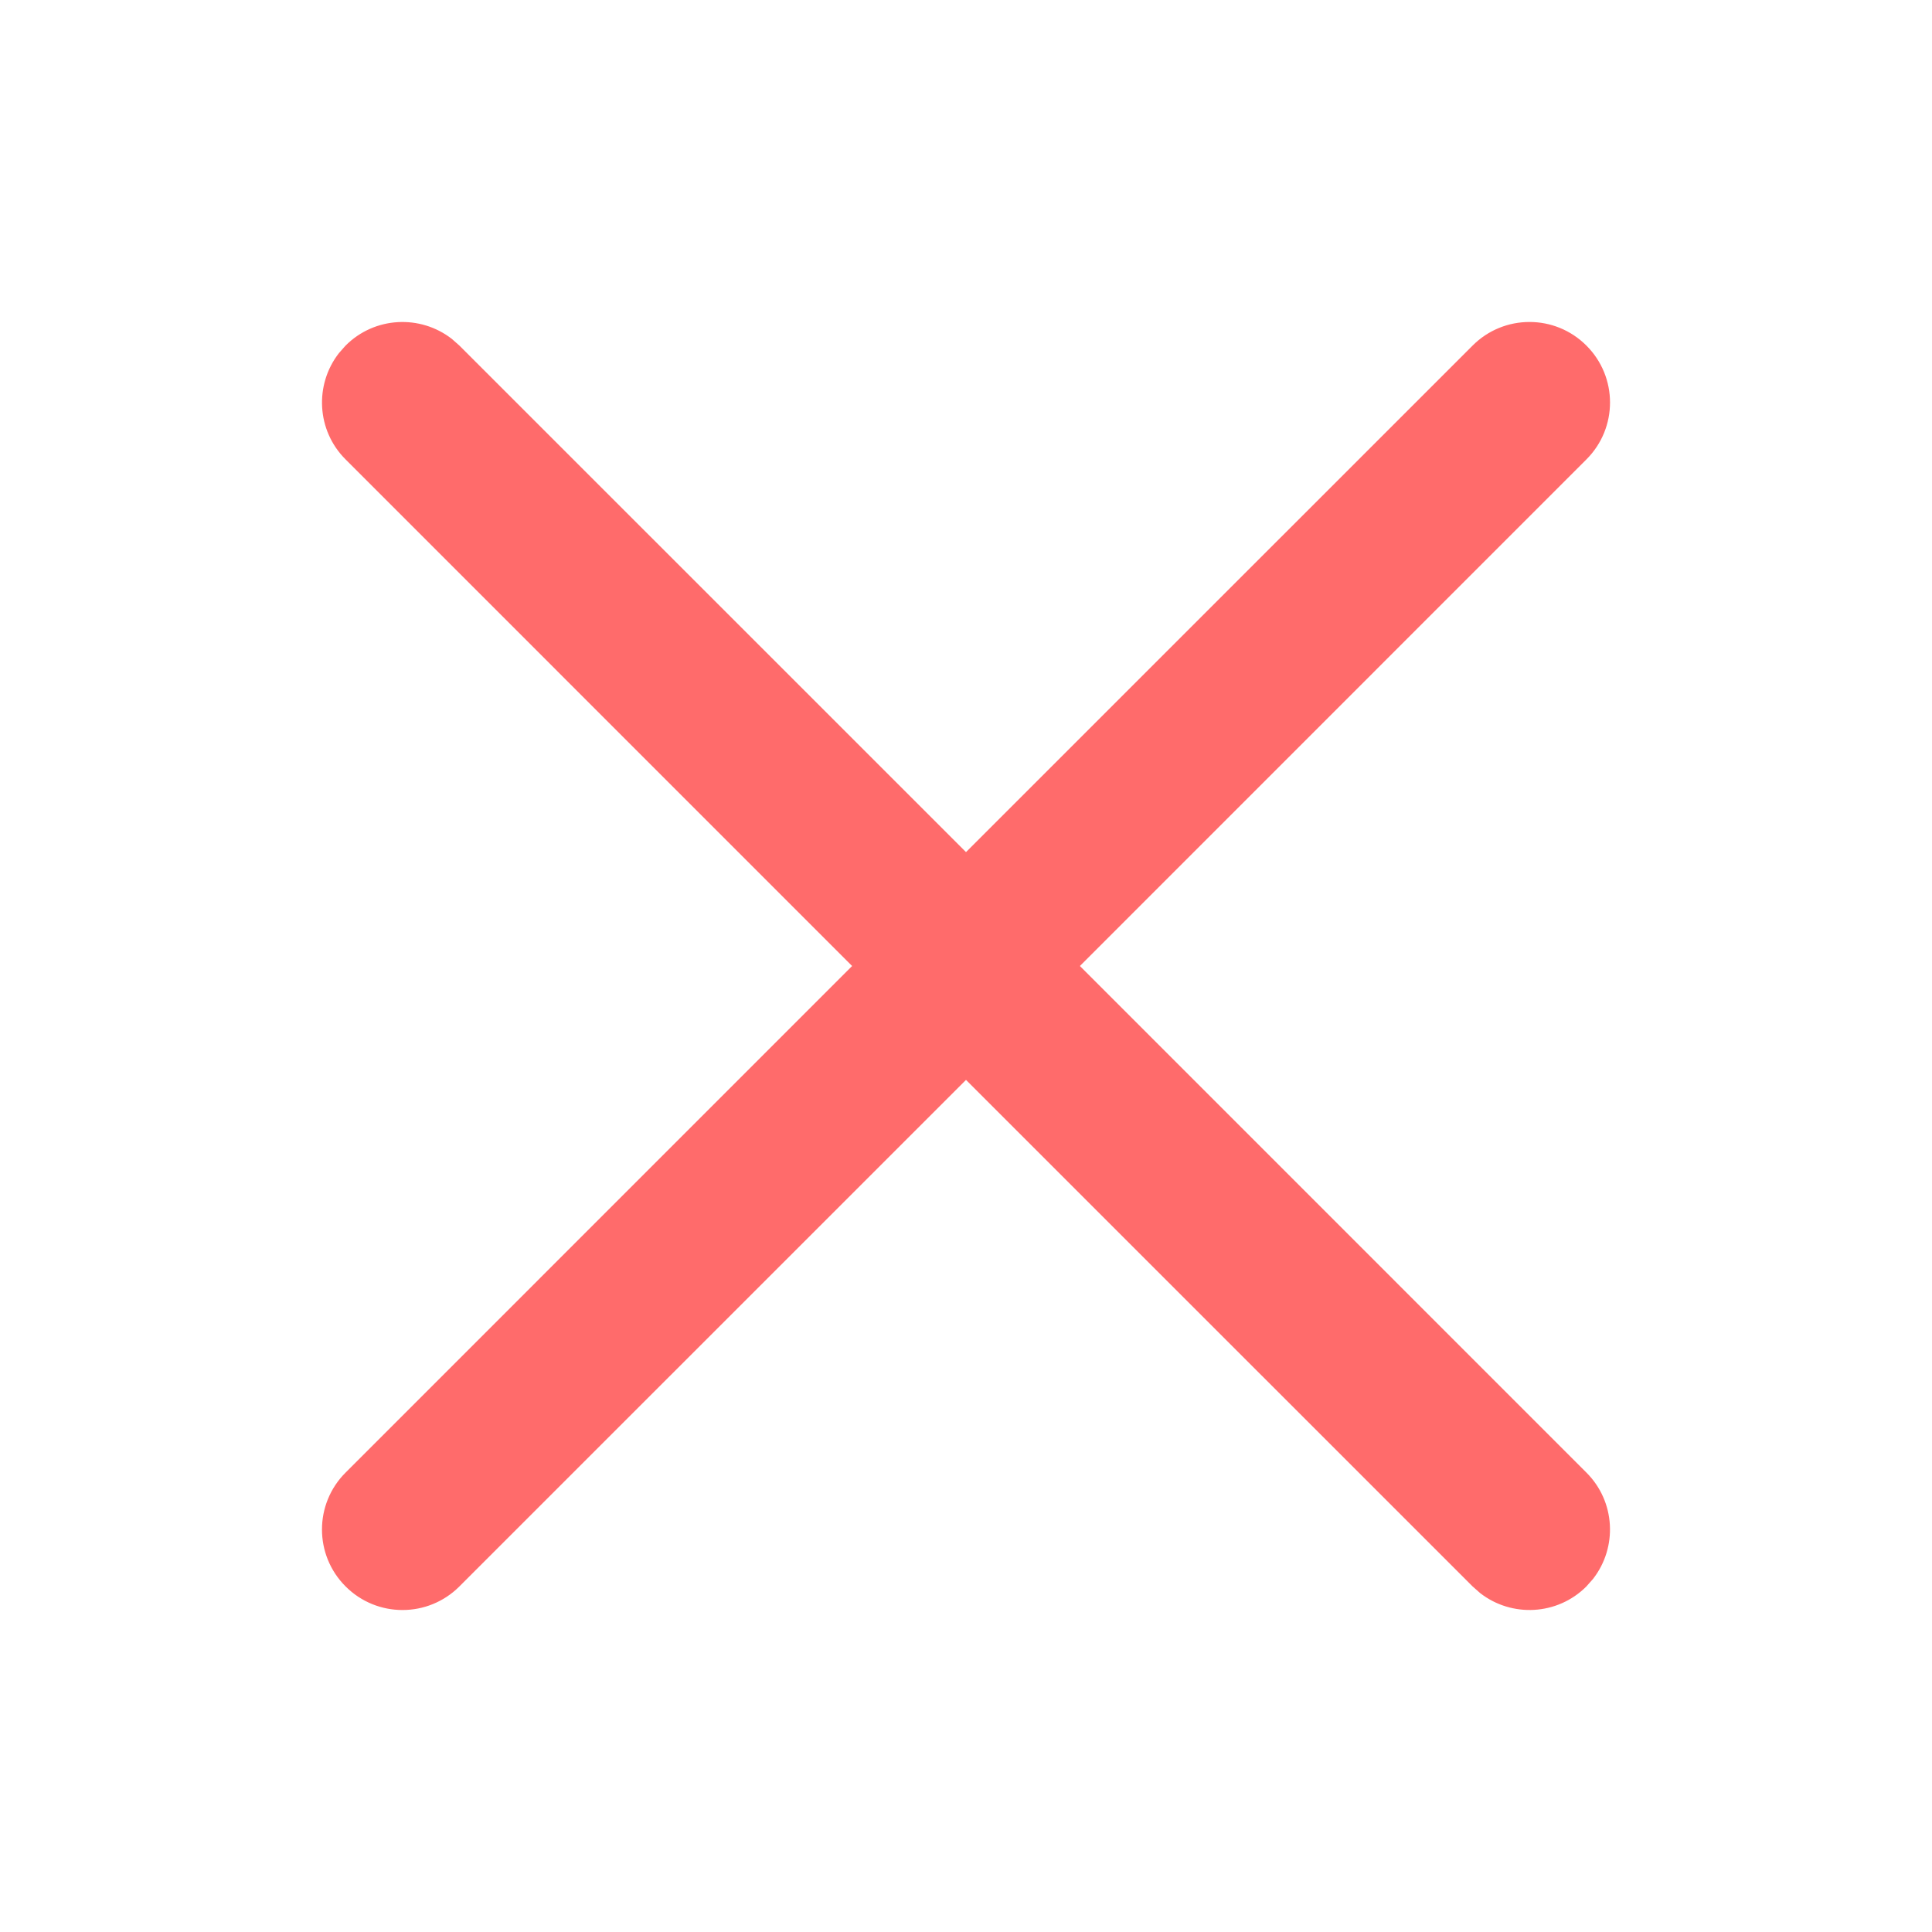
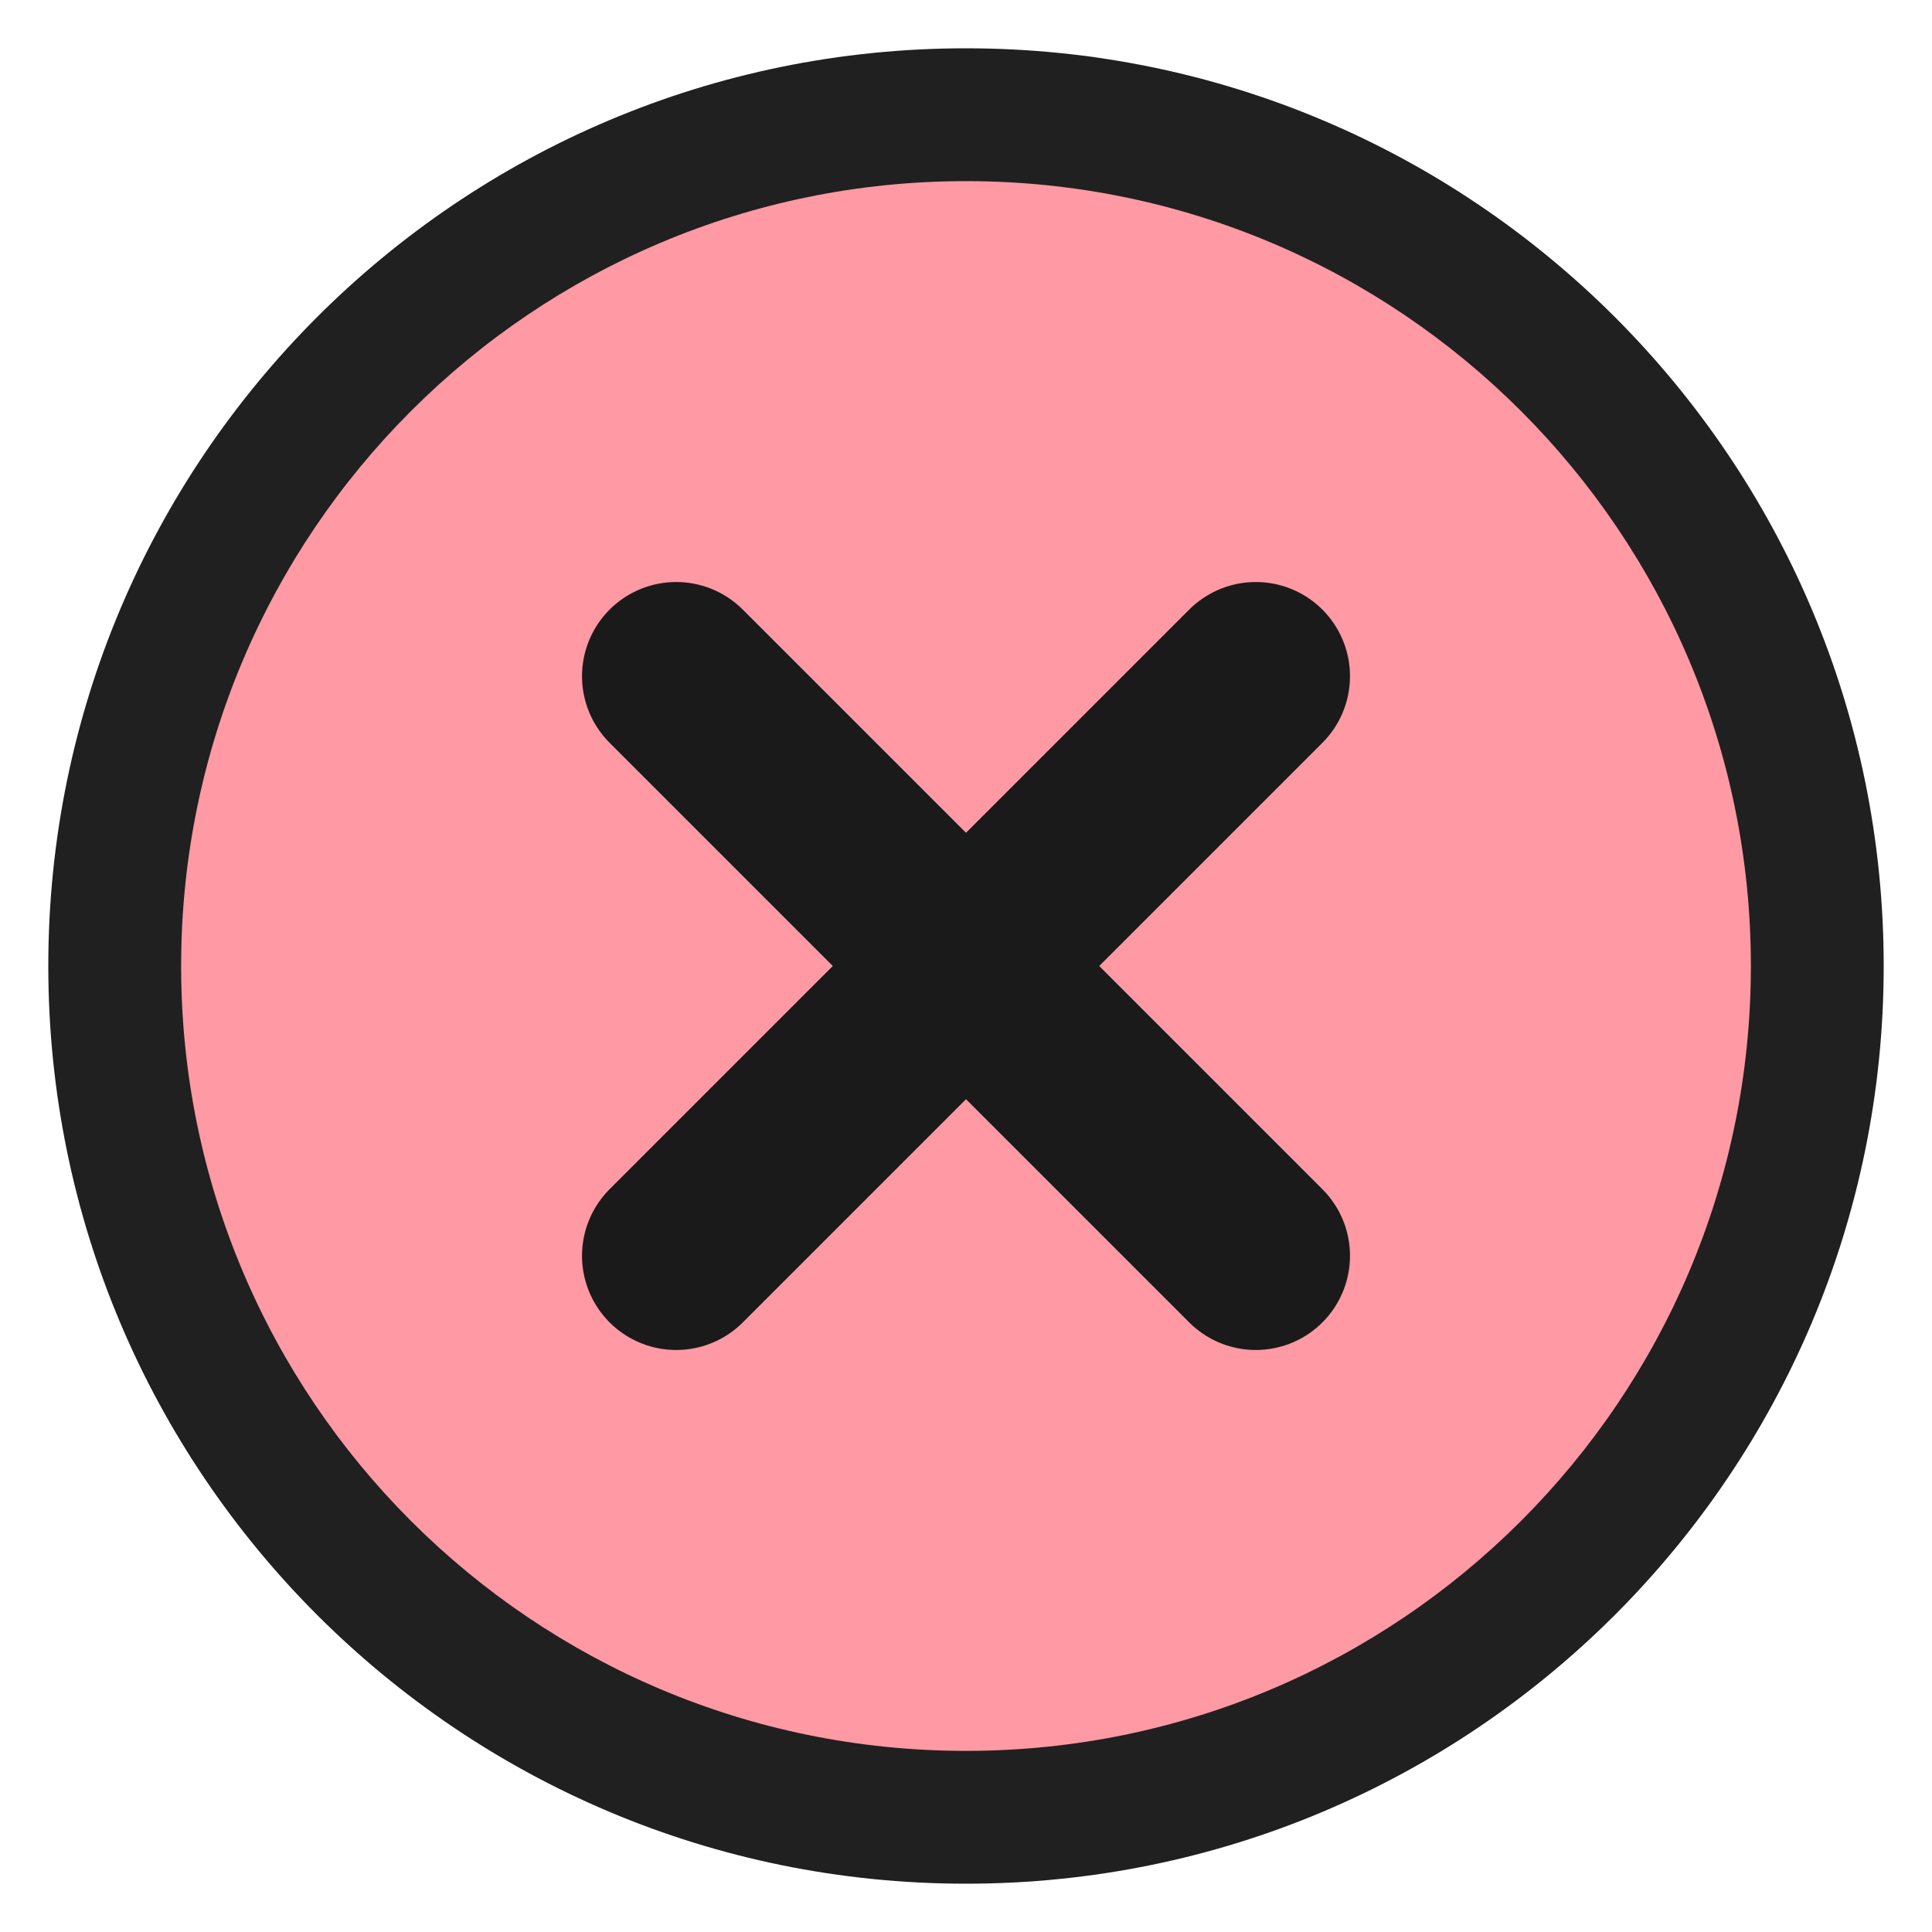
- <svg xmlns="http://www.w3.org/2000/svg" width="24" height="24" viewBox="0 0 24 24" fill="none">
-   <path d="M4.21 4.387L4.293 4.293C4.653 3.932 5.221 3.905 5.613 4.21L5.707 4.293L12 10.585L18.293 4.293C18.683 3.902 19.317 3.902 19.707 4.293C20.098 4.683 20.098 5.317 19.707 5.707L13.415 12L19.707 18.293C20.068 18.653 20.095 19.221 19.79 19.613L19.707 19.707C19.347 20.068 18.779 20.095 18.387 19.79L18.293 19.707L12 13.415L5.707 19.707C5.317 20.098 4.683 20.098 4.293 19.707C3.902 19.317 3.902 18.683 4.293 18.293L10.585 12L4.293 5.707C3.932 5.347 3.905 4.779 4.21 4.387L4.293 4.293L4.21 4.387Z" fill="#FF6B6B" />
+ <svg xmlns="http://www.w3.org/2000/svg" width="24" height="24" viewBox="0 0 16 16">
+   <circle cx="8" cy="8" r="7.6" fill="#202020" />
+   <circle cx="8" cy="8" r="6.5" fill="#FF99A4" />
+   <path d="M5.6 5.6l4.8 4.8M10.4 5.6l-4.8 4.8" stroke="#1A1A1A" stroke-width="1.56" stroke-linecap="round" />
</svg>
